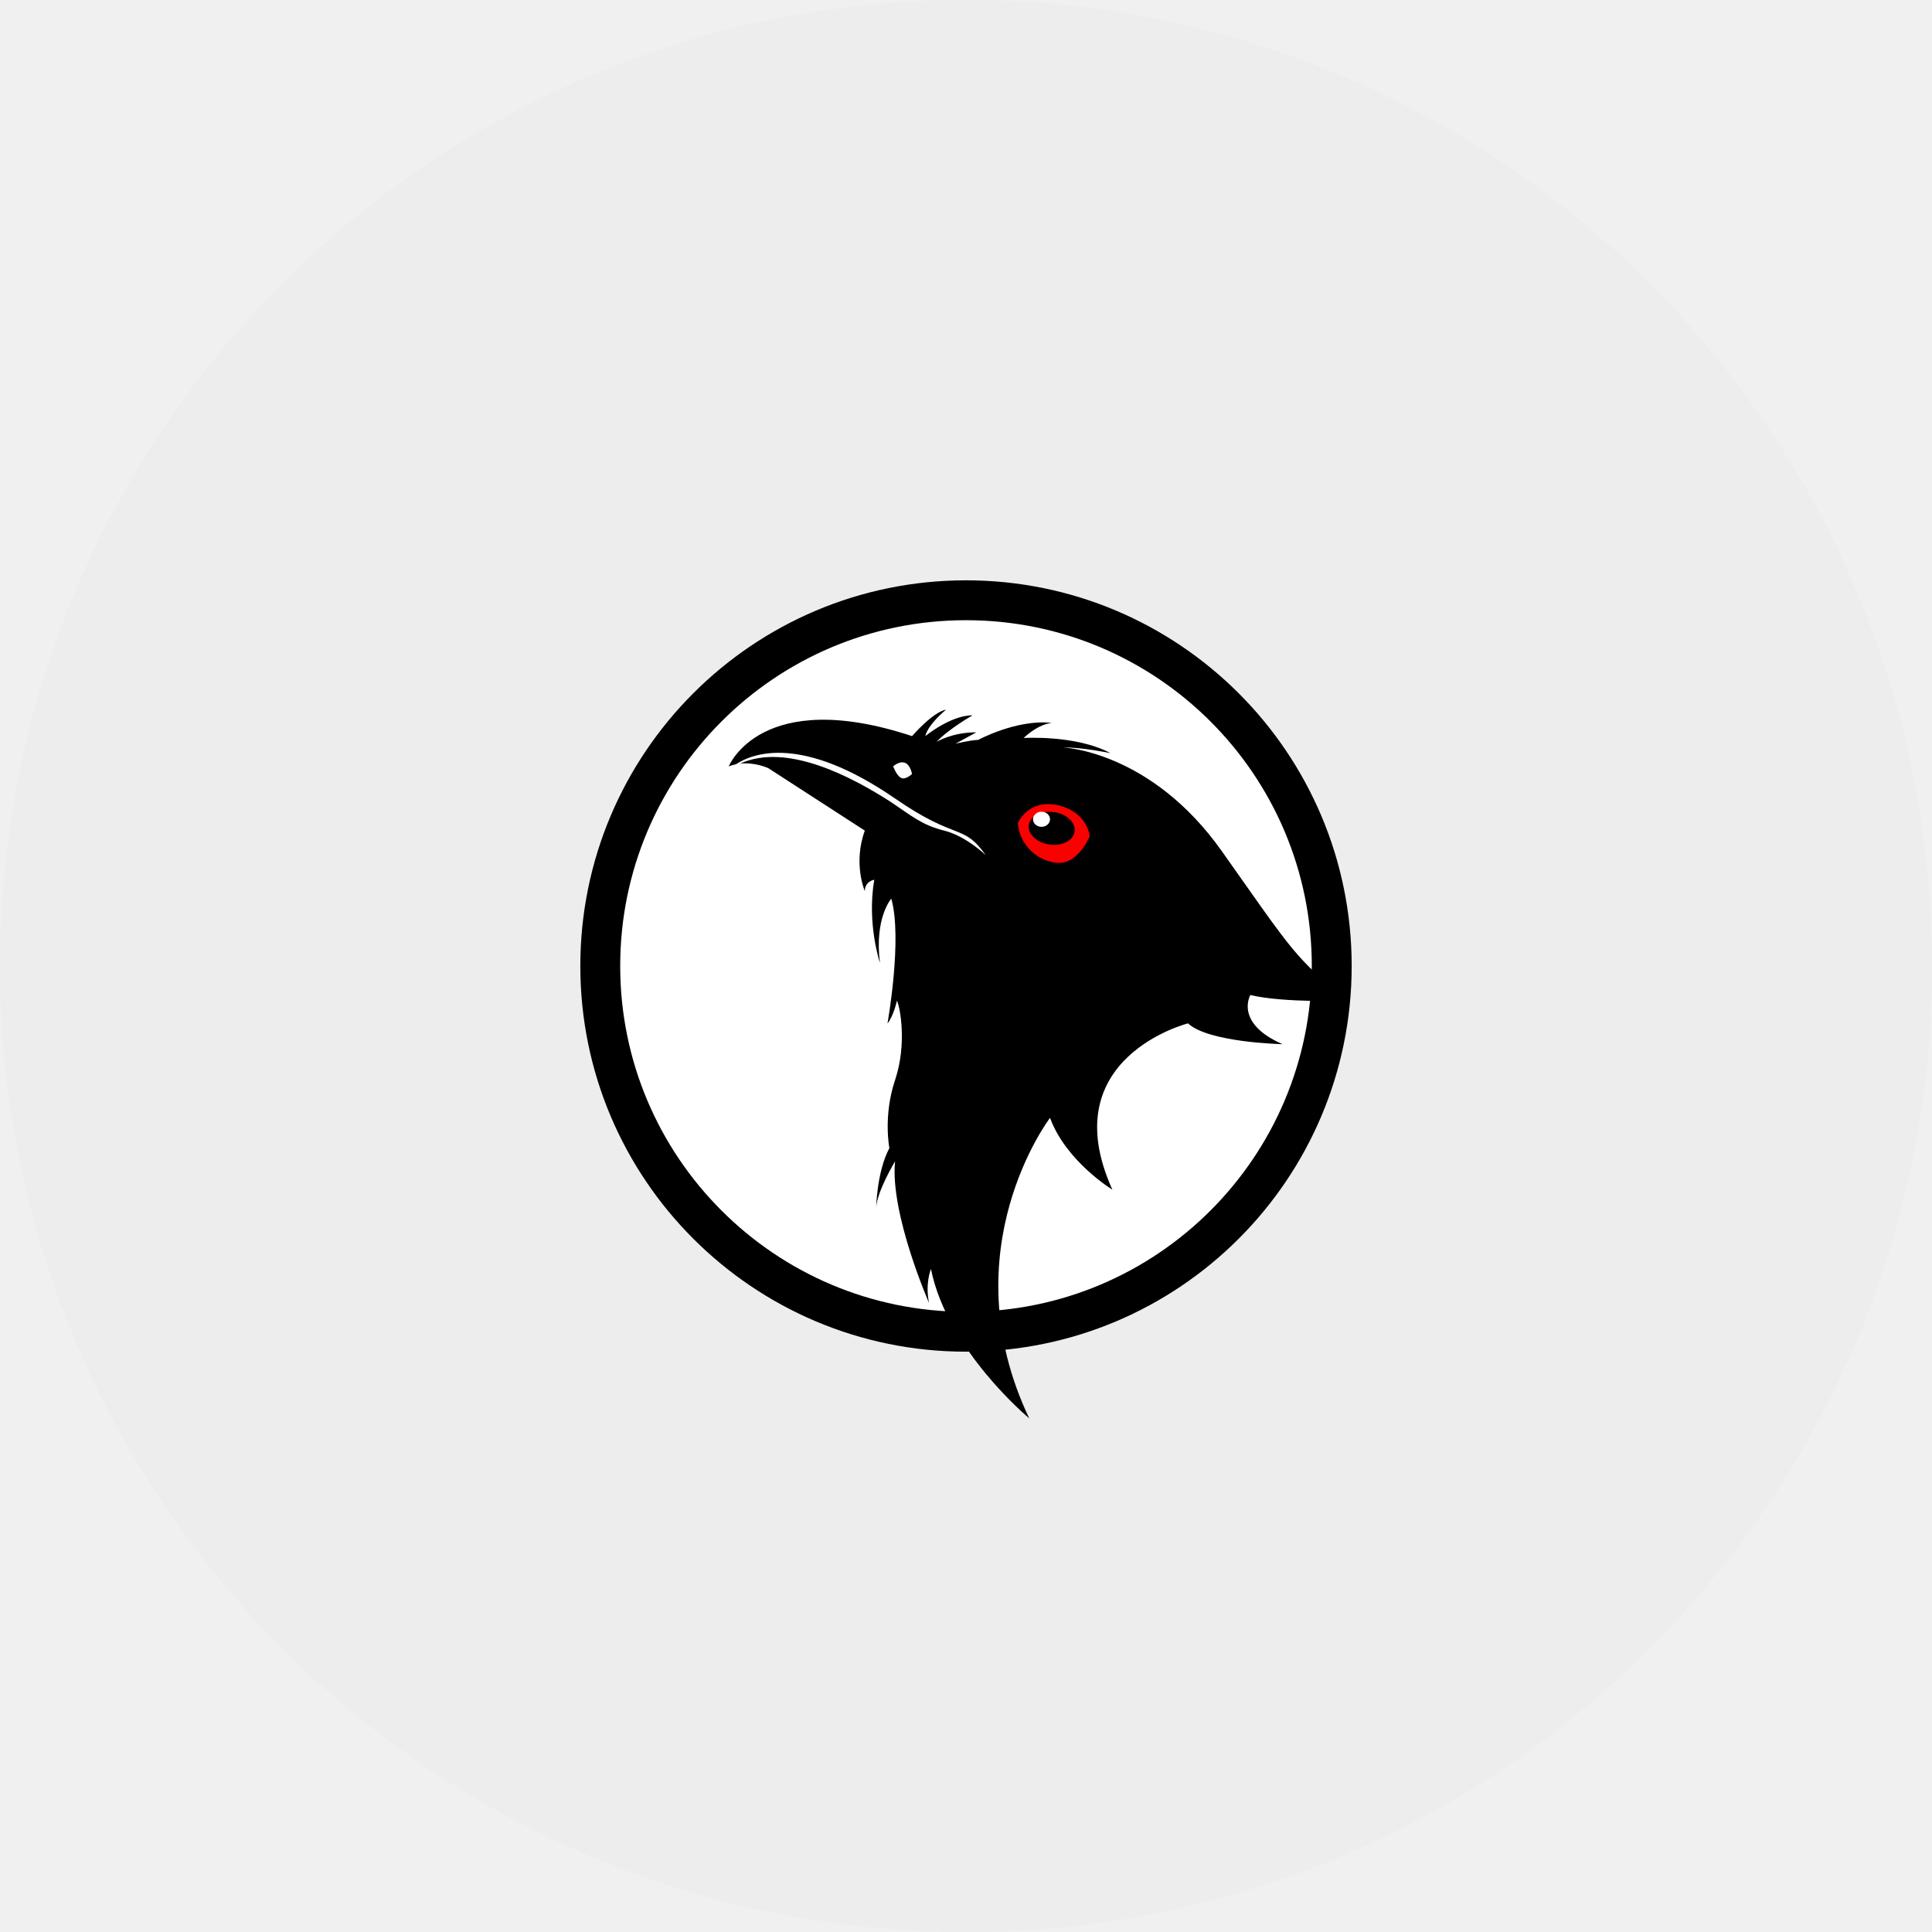
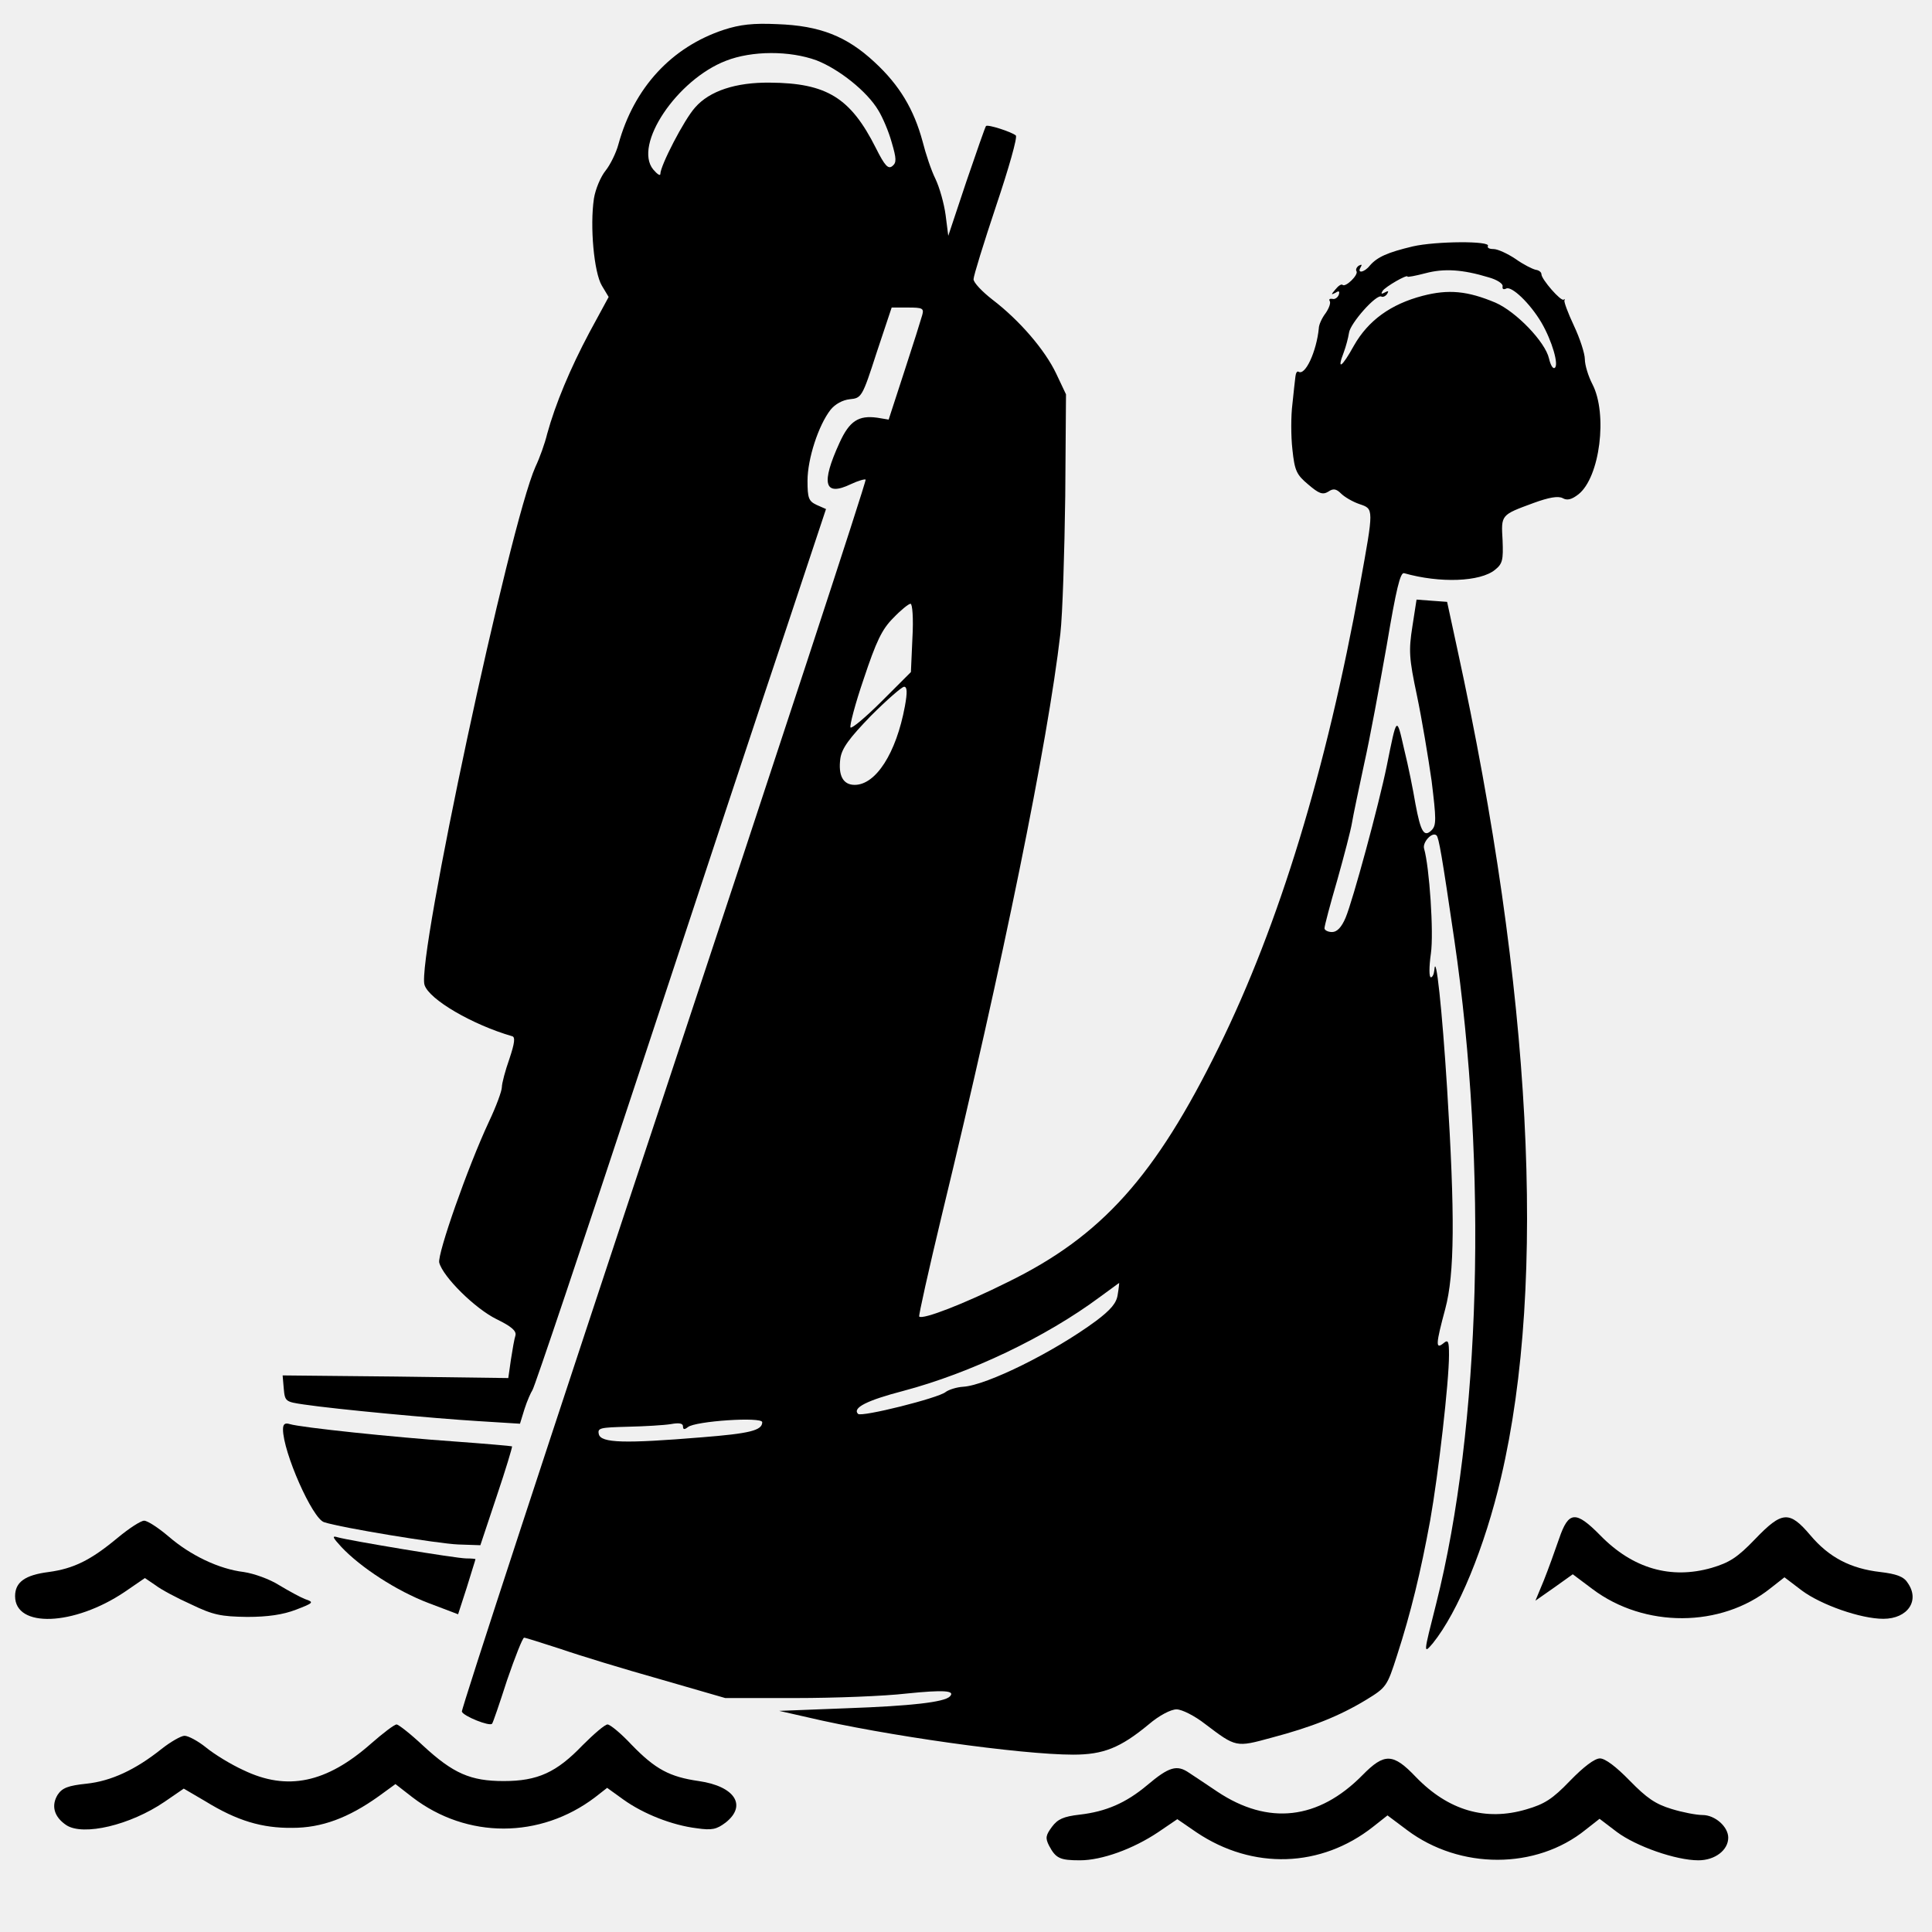
- <svg xmlns="http://www.w3.org/2000/svg" viewBox="70.52 71.867 339.104 339.104">
-   <circle cx="240.072" cy="241.419" r="169.552" fill="rgba(216, 216, 216, 0.11)" />
-   <circle cx="240.072" cy="241.419" r="64.194" fill="#fff" paint-order="fill" stroke="#000" stroke-width="7" />
-   <g transform="matrix(.3317 0 0 .3317 188.148 194.1051)">
-     <g fill-rule="evenodd">
-       <path d="M307 158s-8.611 14.789 17 26c0 0-39.098-.816-50-11 0 0-71.654 18.137-40 88 0 0-24.514-14.916-33-38 0 0-53.398 69.965-11 159 0 0-43.326-35.908-52-79 0 0-3.199 7.563-1 18 0 0-20.771-47.383-18-75 0 0-9.916 16.424-10 25 0 0 .211-19.273 7-32 0 0-3.377-17.002 3-36s2.697-38.572 1-42c0 0-1.84 8.258-5 12 0 0 8.014-44.803 2-66 0 0-9.006 10.129-6 34 0 0-7.006-20.82-3-44 0 0-4.949.73-5 6 0 0-6.34-14.559 0-32L52 38s-6.87-3.313-14.994-2.449C61.771 24.269 96.266 42.627 117 56c11.061 7.455 16.5 12.163 28 15s22 13 22 13c-12.106-17.07-15.156-7.248-48-30-49.154-33.828-75.075-24.112-84.171-18.121-1.266.253-2.548.616-3.829 1.121 0 0 16.998-42.445 97-16 0 0 10.914-12.754 18-14 0 0-9.547 7.67-11 14 0 0 13.561-11.105 25-11 0 0-12.73 7.262-19 14 0 0 8.486-5.09 21-5l-10.132 5.526L151 25s7.766-1.869 12-2c0 0 20.369-11.07 39-9 0 0-6.402.076-15 8 0 0 27.584-1.807 46 8 0 0-15.373-3.176-25-3 0 0 46.348 1.752 84 55s38.877 56.893 67 79c0 0-34.23 1.277-52-3z" />
-       <path d="M118 37s7.482-6.869 10 4c0 0-3.572 3.504-6 2s-4-6-4-6z" fill="#fff" />
-       <path d="M184 67s5.596-13.857 23-9c14.245 4.388 15 16 15 16s-6.227 15.56-18 14-19.508-11.37-20-21z" fill="#fa0000" />
-       <path d="M200.055 61.063c7.024-.267 13.768 3.863 13.976 9.34.212 5.559-6.411 9.054-13.643 7.91-6.211-.981-10.655-5.133-10.676-9.346-.021-4.166 4.289-7.674 10.343-7.904z" />
-     </g>
-     <ellipse cx="196.5" cy="65" rx="4.5" ry="4" fill="#fff" />
+ <svg xmlns="http://www.w3.org/2000/svg" version="1.0" width="512pt" height="512pt" viewBox="0 0 512 512" preserveAspectRatio="xMidYMid meet">
+   <g transform="translate(0,512) scale(0.1,-0.1)" fill="#000000" stroke="none">
+     <path d="M1918 5041 c-139 -46 -238 -154 -279 -303 -6 -23 -22 -55 -34 -70 -13 -16 -27 -49 -31 -74 -11 -73 0 -196 21 -231 l18 -30 -51 -94 c-51 -96 -90 -189 -112 -269 -6 -25 -20 -64 -31 -87 -69 -155 -315 -1306 -294 -1373 12 -39 128 -106 232 -136 9 -2 7 -18 -7 -60 -11 -31 -20 -65 -20 -75 0 -10 -15 -51 -34 -91 -57 -122 -137 -351 -132 -374 10 -38 95 -122 152 -150 39 -19 53 -31 50 -43 -3 -9 -8 -38 -12 -64 l-7 -49 -299 4 -299 3 3 -35 c3 -34 5 -35 53 -42 88 -13 346 -37 461 -44 l112 -7 12 39 c7 22 17 44 21 50 5 6 135 393 289 860 154 467 327 990 385 1162 l104 313 -25 11 c-21 10 -24 18 -24 64 0 58 29 147 61 188 12 15 32 26 51 28 31 3 33 5 71 123 l40 120 43 0 c39 0 43 -2 38 -20 -3 -11 -24 -78 -47 -148 l-42 -129 -30 5 c-50 7 -74 -9 -100 -66 -50 -109 -41 -144 30 -110 19 9 37 14 39 12 3 -3 -238 -736 -534 -1629 -297 -894 -538 -1630 -536 -1636 4 -12 74 -40 80 -32 2 1 20 54 40 116 21 61 41 112 45 112 4 0 47 -14 97 -30 49 -17 167 -53 263 -80 l173 -50 187 0 c102 0 234 5 294 12 98 10 130 8 114 -8 -15 -15 -103 -25 -272 -31 l-180 -7 75 -17 c203 -48 565 -99 704 -99 80 0 125 18 200 80 28 24 59 40 74 40 14 0 48 -17 76 -39 82 -62 81 -62 176 -36 106 28 179 57 250 100 54 33 56 36 82 117 37 114 63 222 88 358 22 124 50 368 50 439 0 37 -2 42 -15 31 -21 -17 -20 -2 5 91 25 93 26 248 5 584 -13 207 -30 368 -34 313 -1 -10 -5 -18 -9 -18 -5 0 -5 28 0 63 8 55 -4 230 -18 278 -5 17 22 46 33 35 6 -6 14 -51 47 -276 89 -606 70 -1292 -48 -1760 -34 -134 -34 -134 -9 -105 67 83 138 255 181 440 122 520 81 1291 -116 2195 l-27 125 -41 3 -40 3 -11 -71 c-10 -64 -9 -84 12 -183 13 -62 30 -164 39 -227 12 -99 13 -117 0 -130 -20 -20 -29 -5 -43 70 -6 36 -19 101 -30 145 -20 88 -19 89 -46 -45 -21 -103 -90 -357 -109 -402 -11 -26 -23 -38 -36 -38 -11 0 -20 5 -20 10 0 6 15 63 34 128 18 64 36 133 39 152 3 19 18 89 32 155 15 66 41 208 60 315 25 149 36 194 46 191 95 -27 202 -23 241 9 20 16 22 26 20 78 -4 68 -5 67 82 99 41 15 65 19 77 13 12 -7 24 -4 42 10 57 45 78 213 37 292 -11 21 -20 51 -20 66 0 15 -13 55 -29 89 -16 34 -27 64 -25 67 2 3 1 4 -2 2 -7 -6 -59 54 -59 67 0 6 -7 11 -15 12 -9 2 -33 14 -54 29 -21 14 -47 26 -58 26 -11 0 -17 3 -15 8 9 14 -138 13 -199 -1 -67 -16 -94 -28 -114 -51 -14 -18 -35 -22 -24 -4 4 7 3 8 -5 4 -6 -4 -9 -11 -6 -15 5 -10 -29 -43 -37 -36 -3 3 -11 -2 -19 -12 -12 -14 -12 -15 0 -9 9 6 12 5 9 -5 -3 -8 -11 -13 -17 -11 -7 1 -10 -1 -7 -6 3 -5 -2 -19 -11 -32 -10 -13 -18 -31 -18 -40 -6 -61 -36 -127 -54 -115 -4 2 -7 -4 -8 -13 -1 -9 -5 -42 -8 -73 -4 -31 -4 -85 0 -120 6 -57 11 -67 42 -93 28 -24 38 -28 53 -19 13 9 21 8 34 -5 9 -9 31 -22 49 -28 38 -13 38 -10 1 -214 -89 -490 -214 -900 -374 -1225 -168 -342 -310 -501 -560 -623 -114 -57 -225 -100 -234 -91 -2 2 25 123 60 269 162 668 281 1254 314 1540 6 52 11 217 13 365 l2 270 -26 55 c-30 63 -97 141 -169 196 -27 21 -50 45 -50 54 0 9 27 96 60 195 33 98 57 182 52 186 -10 9 -74 30 -79 25 -2 -2 -25 -68 -52 -147 l-48 -144 -7 55 c-4 30 -16 73 -27 96 -11 22 -26 67 -34 99 -23 85 -61 149 -127 210 -74 69 -145 97 -258 101 -64 3 -99 -1 -142 -15z m246 -81 c59 -23 134 -82 164 -133 11 -18 27 -55 35 -84 13 -44 13 -54 2 -63 -11 -9 -20 0 -44 48 -67 133 -130 172 -281 173 -90 1 -160 -22 -198 -66 -29 -32 -92 -154 -92 -176 0 -6 -8 -1 -19 12 -53 65 63 238 193 288 69 27 169 27 240 1z m1781 -575 c22 -6 39 -17 37 -24 -1 -7 2 -9 9 -6 14 9 64 -39 94 -90 28 -48 47 -113 35 -120 -5 -3 -11 8 -15 25 -10 44 -87 124 -142 148 -74 31 -124 36 -193 18 -84 -22 -144 -65 -182 -132 -32 -58 -46 -67 -27 -18 6 16 12 39 14 52 3 25 73 104 86 96 4 -2 11 1 15 7 5 8 3 9 -6 4 -9 -5 -11 -4 -6 4 7 11 66 45 66 38 0 -2 21 2 48 9 49 13 98 10 167 -11z m-1527 -956 l-4 -90 -77 -77 c-42 -42 -79 -73 -83 -70 -3 4 12 62 35 129 33 99 48 131 78 161 20 21 41 38 46 38 5 0 8 -39 5 -91z m-20 -181 c-23 -124 -77 -208 -133 -208 -31 0 -44 25 -38 70 4 27 23 53 81 113 42 42 82 77 88 77 8 0 9 -14 2 -52z m564 -1559 c-3 -22 -18 -40 -58 -70 -111 -82 -289 -170 -351 -174 -18 -1 -39 -8 -47 -14 -19 -16 -223 -67 -232 -58 -16 16 24 36 120 61 177 47 377 142 521 249 28 20 50 37 51 37 0 0 -1 -14 -4 -31z m-942 -338 c0 -22 -34 -30 -160 -40 -206 -17 -267 -15 -273 8 -4 17 3 18 77 20 44 1 96 4 114 7 22 4 32 2 32 -6 0 -9 4 -9 13 -2 19 16 197 28 197 13z" />
+     <path d="M750 1332 c0 -60 78 -237 109 -246 46 -15 303 -57 355 -59 l59 -2 43 129 c24 71 42 131 41 133 -2 1 -71 7 -153 13 -159 11 -407 37 -436 46 -13 4 -18 0 -18 -14z" />
+     <path d="M4132 1043 c-11 -32 -29 -82 -41 -112 l-22 -53 50 35 49 35 52 -39 c138 -104 341 -103 472 2 l37 29 46 -35 c51 -38 156 -75 216 -75 65 0 98 49 64 96 -10 16 -30 23 -72 28 -79 9 -136 39 -185 97 -56 66 -75 65 -147 -10 -47 -49 -68 -62 -115 -76 -108 -31 -209 -2 -295 86 -65 66 -84 65 -109 -8z" />
+     <path d="M311 1044 c-71 -59 -116 -81 -182 -90 -63 -8 -89 -27 -89 -64 0 -85 156 -79 290 11 l54 37 28 -19 c14 -11 57 -34 95 -51 58 -28 79 -32 148 -33 55 0 95 6 129 19 47 18 49 20 25 28 -13 5 -44 22 -69 37 -25 16 -67 31 -94 35 -66 8 -141 44 -199 94 -27 23 -56 42 -65 42 -9 0 -41 -21 -71 -46z" />
+     <path d="M905 1020 c51 -54 146 -116 230 -148 l79 -30 23 71 c12 40 23 73 23 75 0 1 -11 2 -24 2 -27 0 -309 47 -341 56 -16 5 -14 0 10 -26z" />
+     <path d="M983 499 c-118 -104 -222 -126 -338 -70 -33 15 -77 42 -99 60 -21 17 -47 31 -57 31 -9 0 -37 -16 -61 -35 -69 -55 -133 -85 -199 -92 -48 -5 -64 -11 -76 -29 -18 -29 -10 -59 23 -81 45 -29 169 0 260 62 l51 35 58 -34 c83 -51 149 -71 230 -70 77 0 148 26 229 84 l44 32 45 -35 c145 -111 339 -110 484 0 l32 25 43 -31 c53 -38 129 -68 194 -76 41 -6 53 -3 77 15 57 45 25 96 -71 110 -77 11 -115 31 -178 96 -28 30 -57 54 -64 54 -7 0 -36 -25 -66 -55 -69 -72 -119 -95 -209 -95 -88 0 -134 20 -214 94 -33 31 -65 56 -70 56 -6 0 -36 -23 -68 -51z" />
+     <path d="M3611 416 c-117 -119 -250 -134 -385 -44 -27 18 -61 41 -75 50 -32 22 -53 16 -111 -33 -56 -47 -109 -70 -179 -78 -43 -5 -58 -12 -73 -32 -17 -23 -18 -30 -8 -50 18 -34 29 -39 82 -39 58 0 141 30 208 75 l50 34 51 -35 c149 -100 330 -94 468 15 l38 30 52 -39 c140 -105 342 -105 473 1 l37 29 46 -35 c51 -38 156 -75 216 -75 44 0 79 27 79 60 0 29 -35 60 -68 60 -16 0 -53 7 -82 16 -43 13 -66 29 -111 75 -36 37 -65 59 -79 59 -14 0 -43 -22 -79 -59 -47 -49 -68 -62 -116 -76 -108 -32 -207 -3 -293 86 -60 63 -83 64 -141 5z" />
  </g>
</svg>
